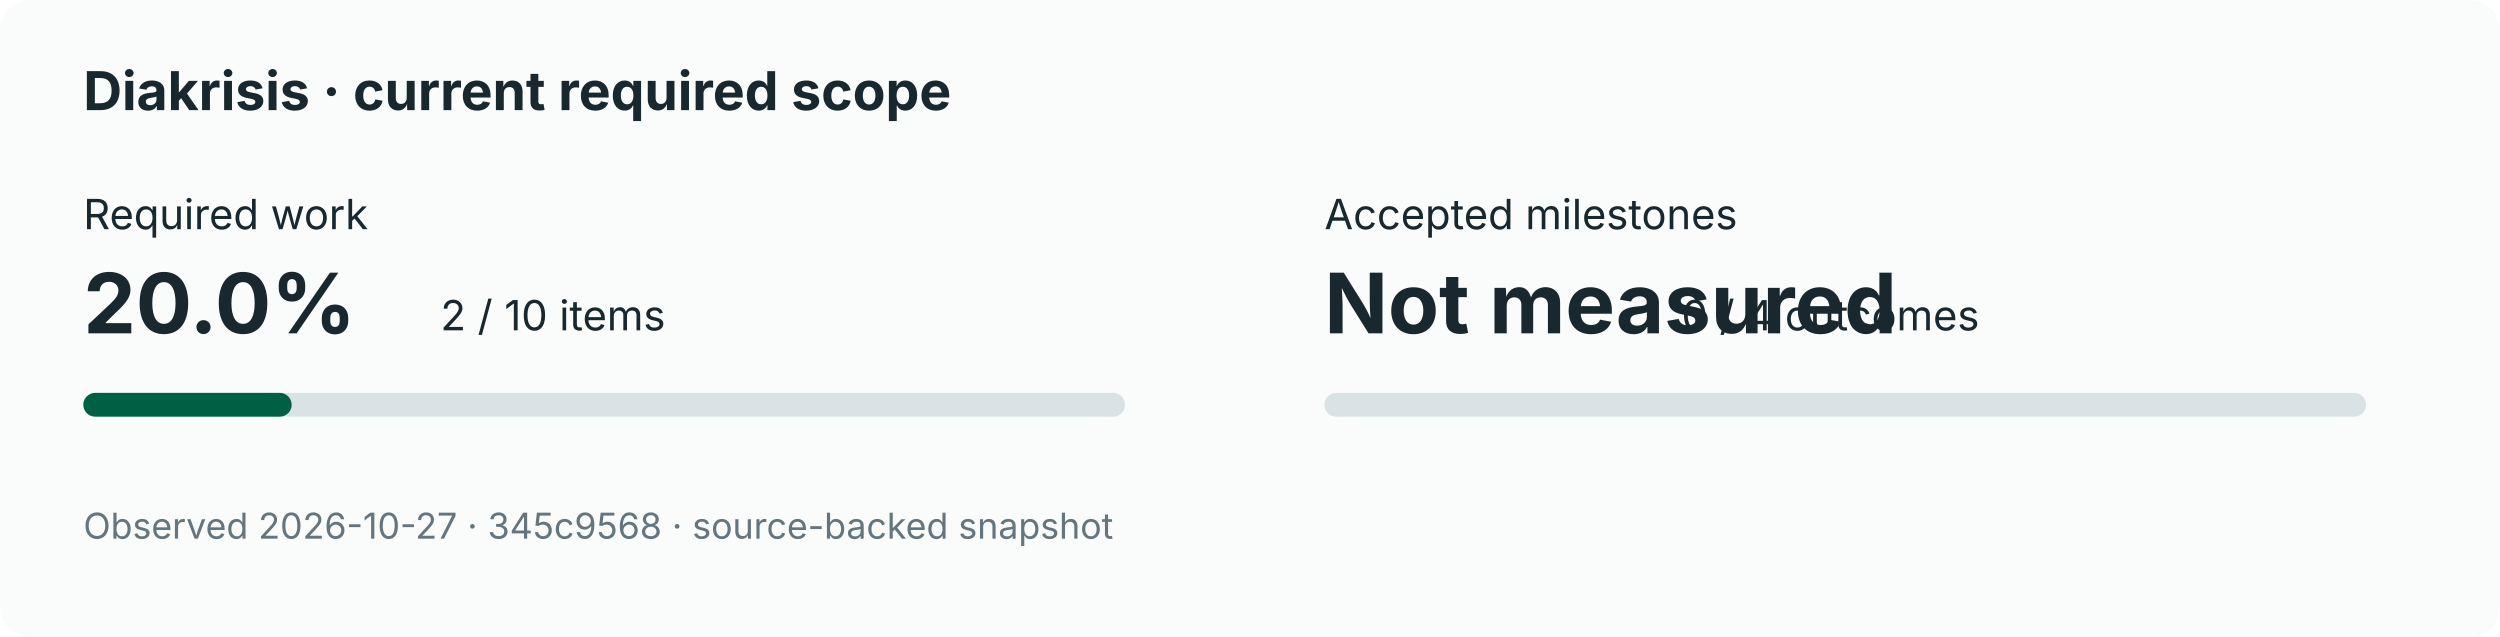
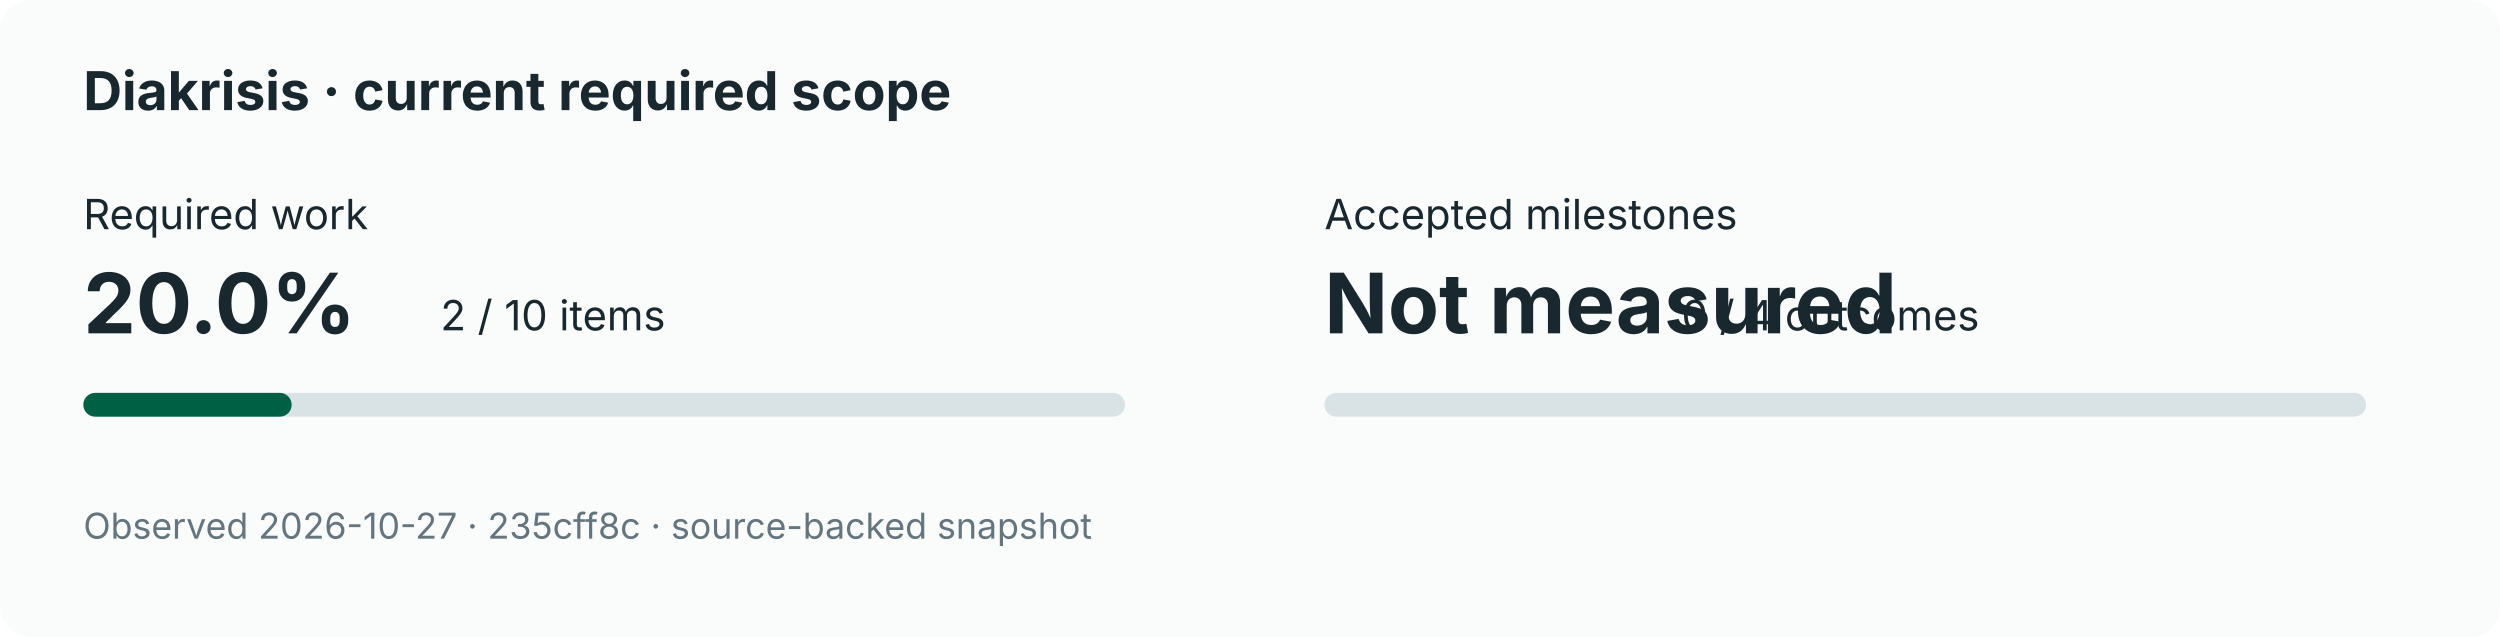
<svg xmlns="http://www.w3.org/2000/svg" role="img" aria-labelledby="title desc" viewBox="0 0 840 214">
  <rect width="840" height="214" rx="10" fill="#FAFCFB" />
  <g font-family="system-ui, -apple-system, Segoe UI, sans-serif" fill="#19272E">
    <text x="28" y="37" font-size="18" font-weight="700">Diakrisis · current required scope</text>
    <text x="28" y="77" font-size="14">Required work</text>
    <text x="28" y="112" font-size="28" font-weight="700">20.0%</text>
    <text x="148" y="111" font-size="14">2 / 10 items</text>
    <rect x="28" y="132" width="350" height="8" rx="4" fill="#D9E2E5" />
    <rect x="28" y="132" width="70.00" height="8" rx="4" fill="#006043" />
    <text x="445" y="77" font-size="14">Accepted milestones</text>
    <text x="445" y="112" font-size="28" font-weight="700">Not measured</text>
    <text x="565" y="111" font-size="14">0 / 4 outcomes</text>
    <rect x="445" y="132" width="350" height="8" rx="4" fill="#D9E2E5" />
    <rect x="445" y="132" width="0.00" height="8" rx="4" fill="#006043" />
-     <text x="28" y="181" font-size="12" fill="#65757E">Observed 2026-10-27 · 345c9568 · source-backed snapshot</text>
+     <text x="28" y="181" font-size="12" fill="#65757E">Observed 2026-10-27 · 235cff8c · source-backed snapshot</text>
  </g>
</svg>
